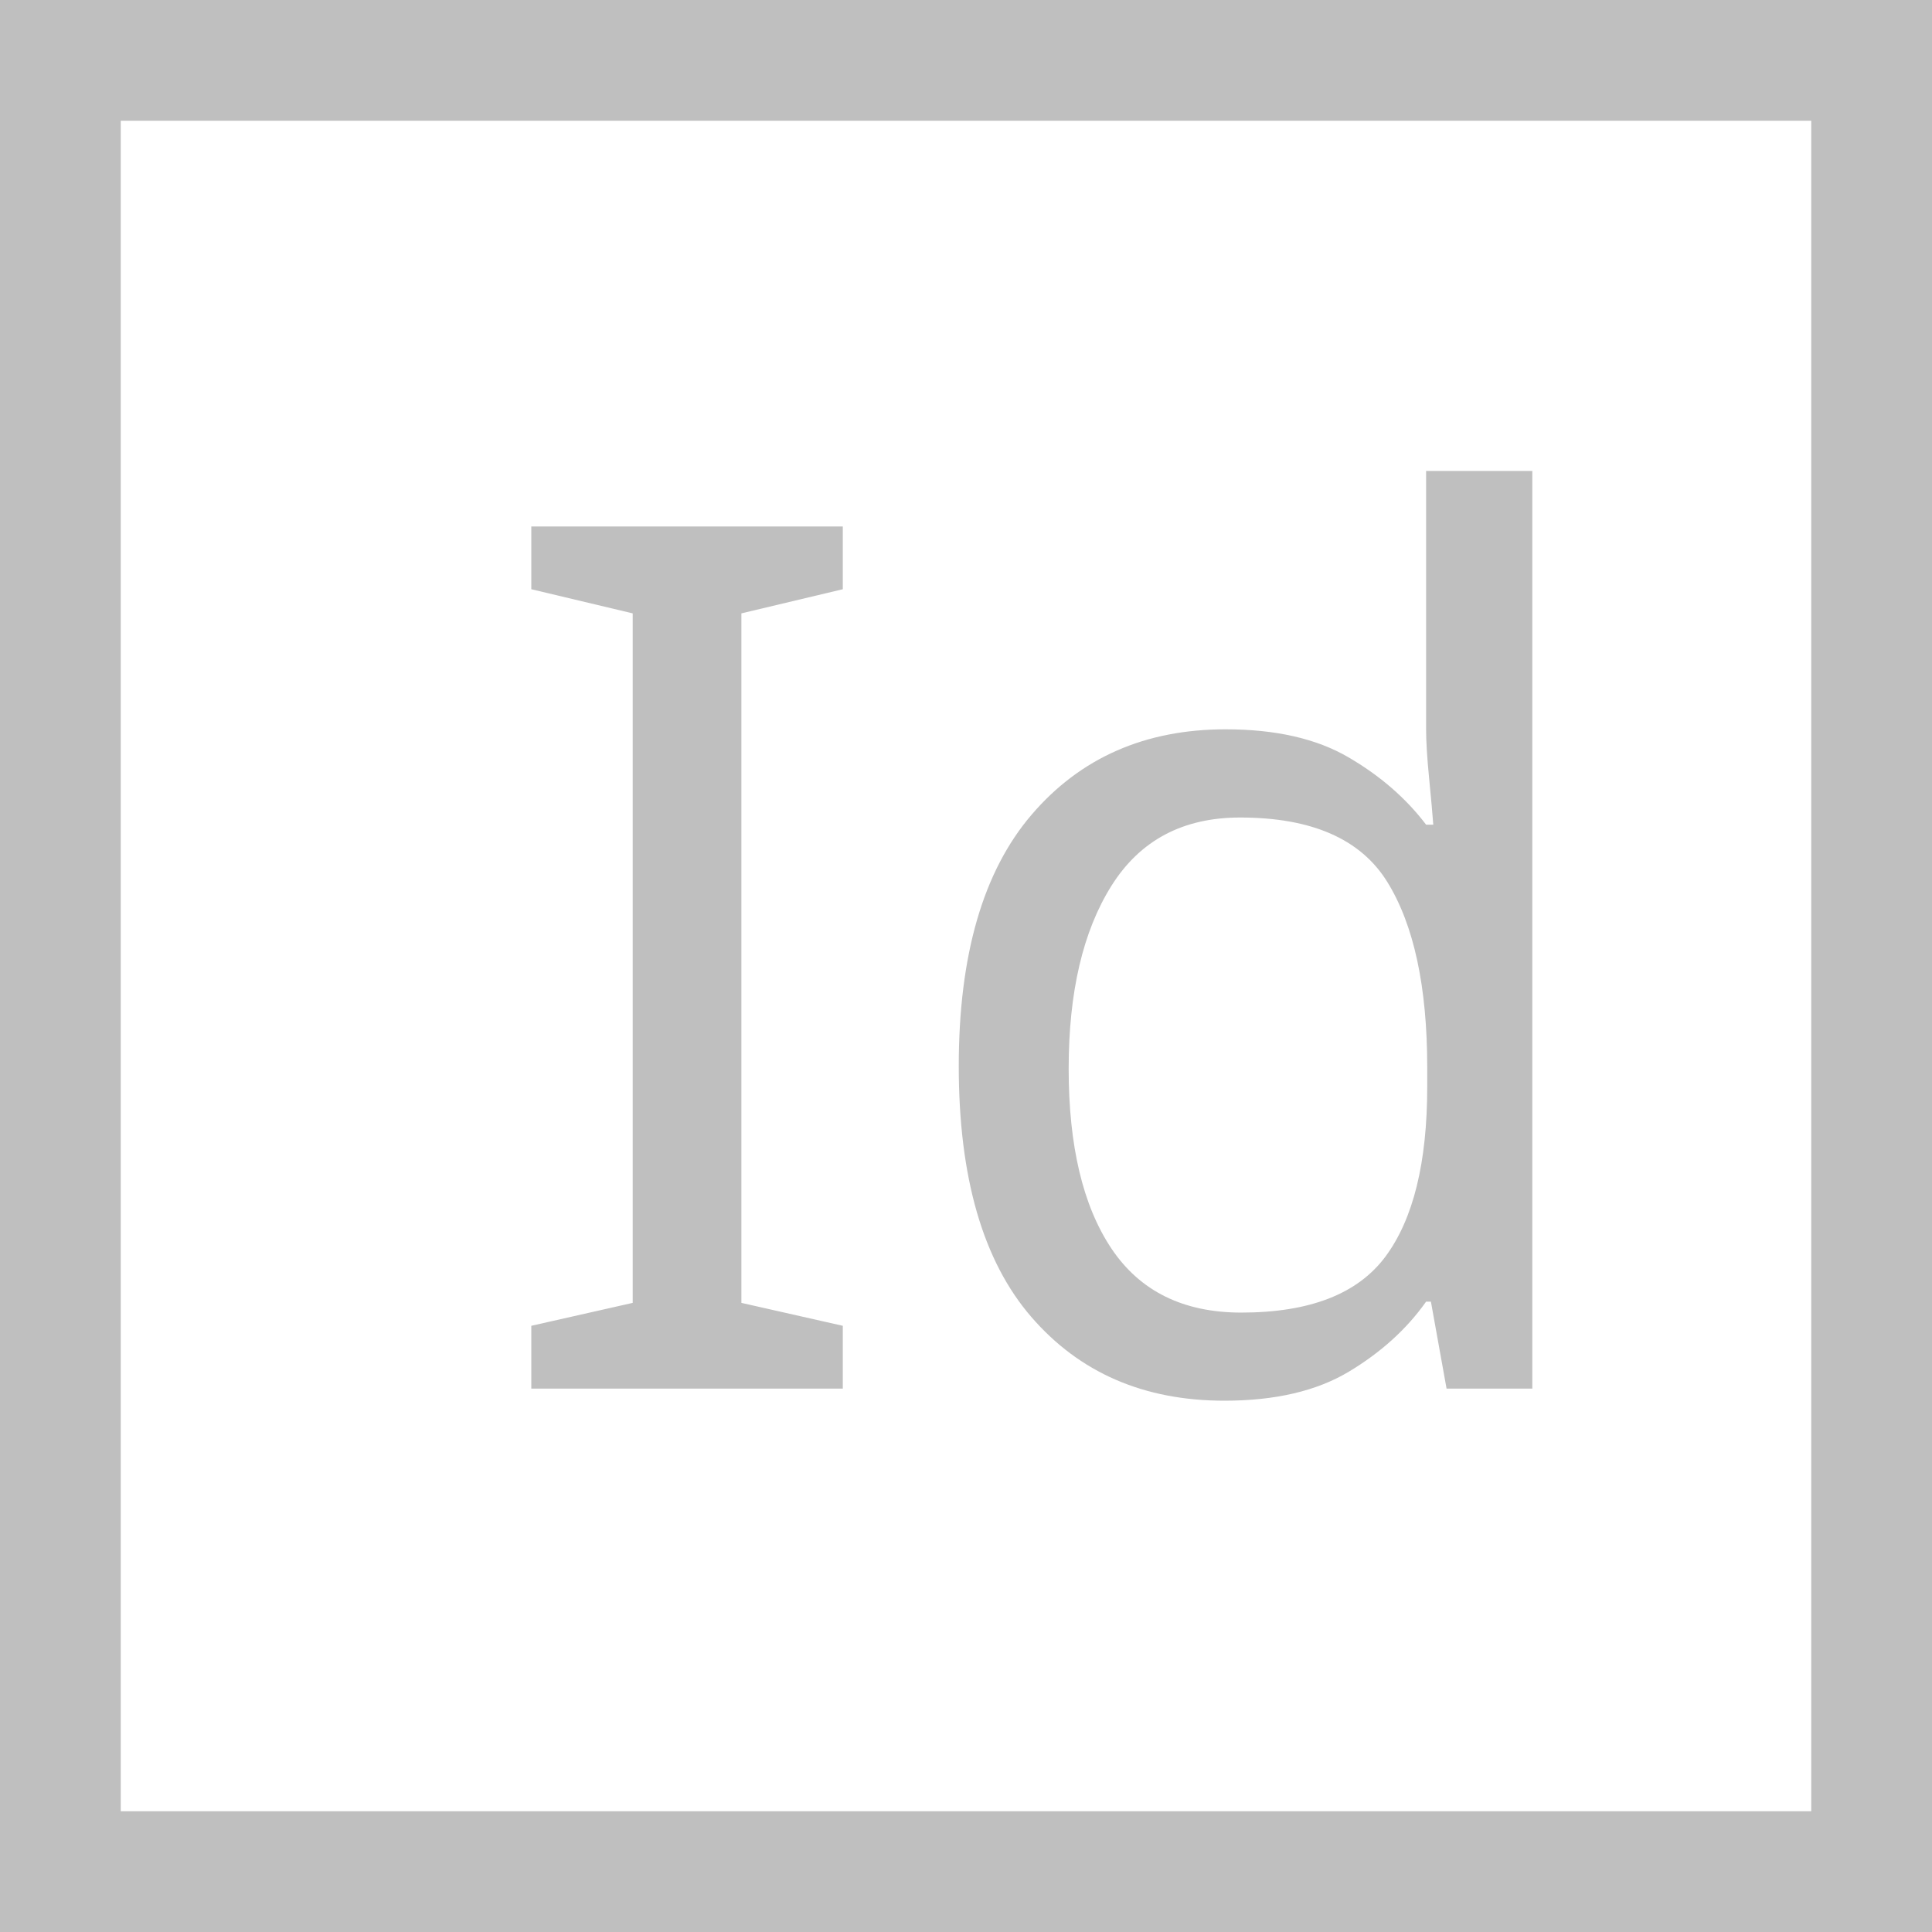
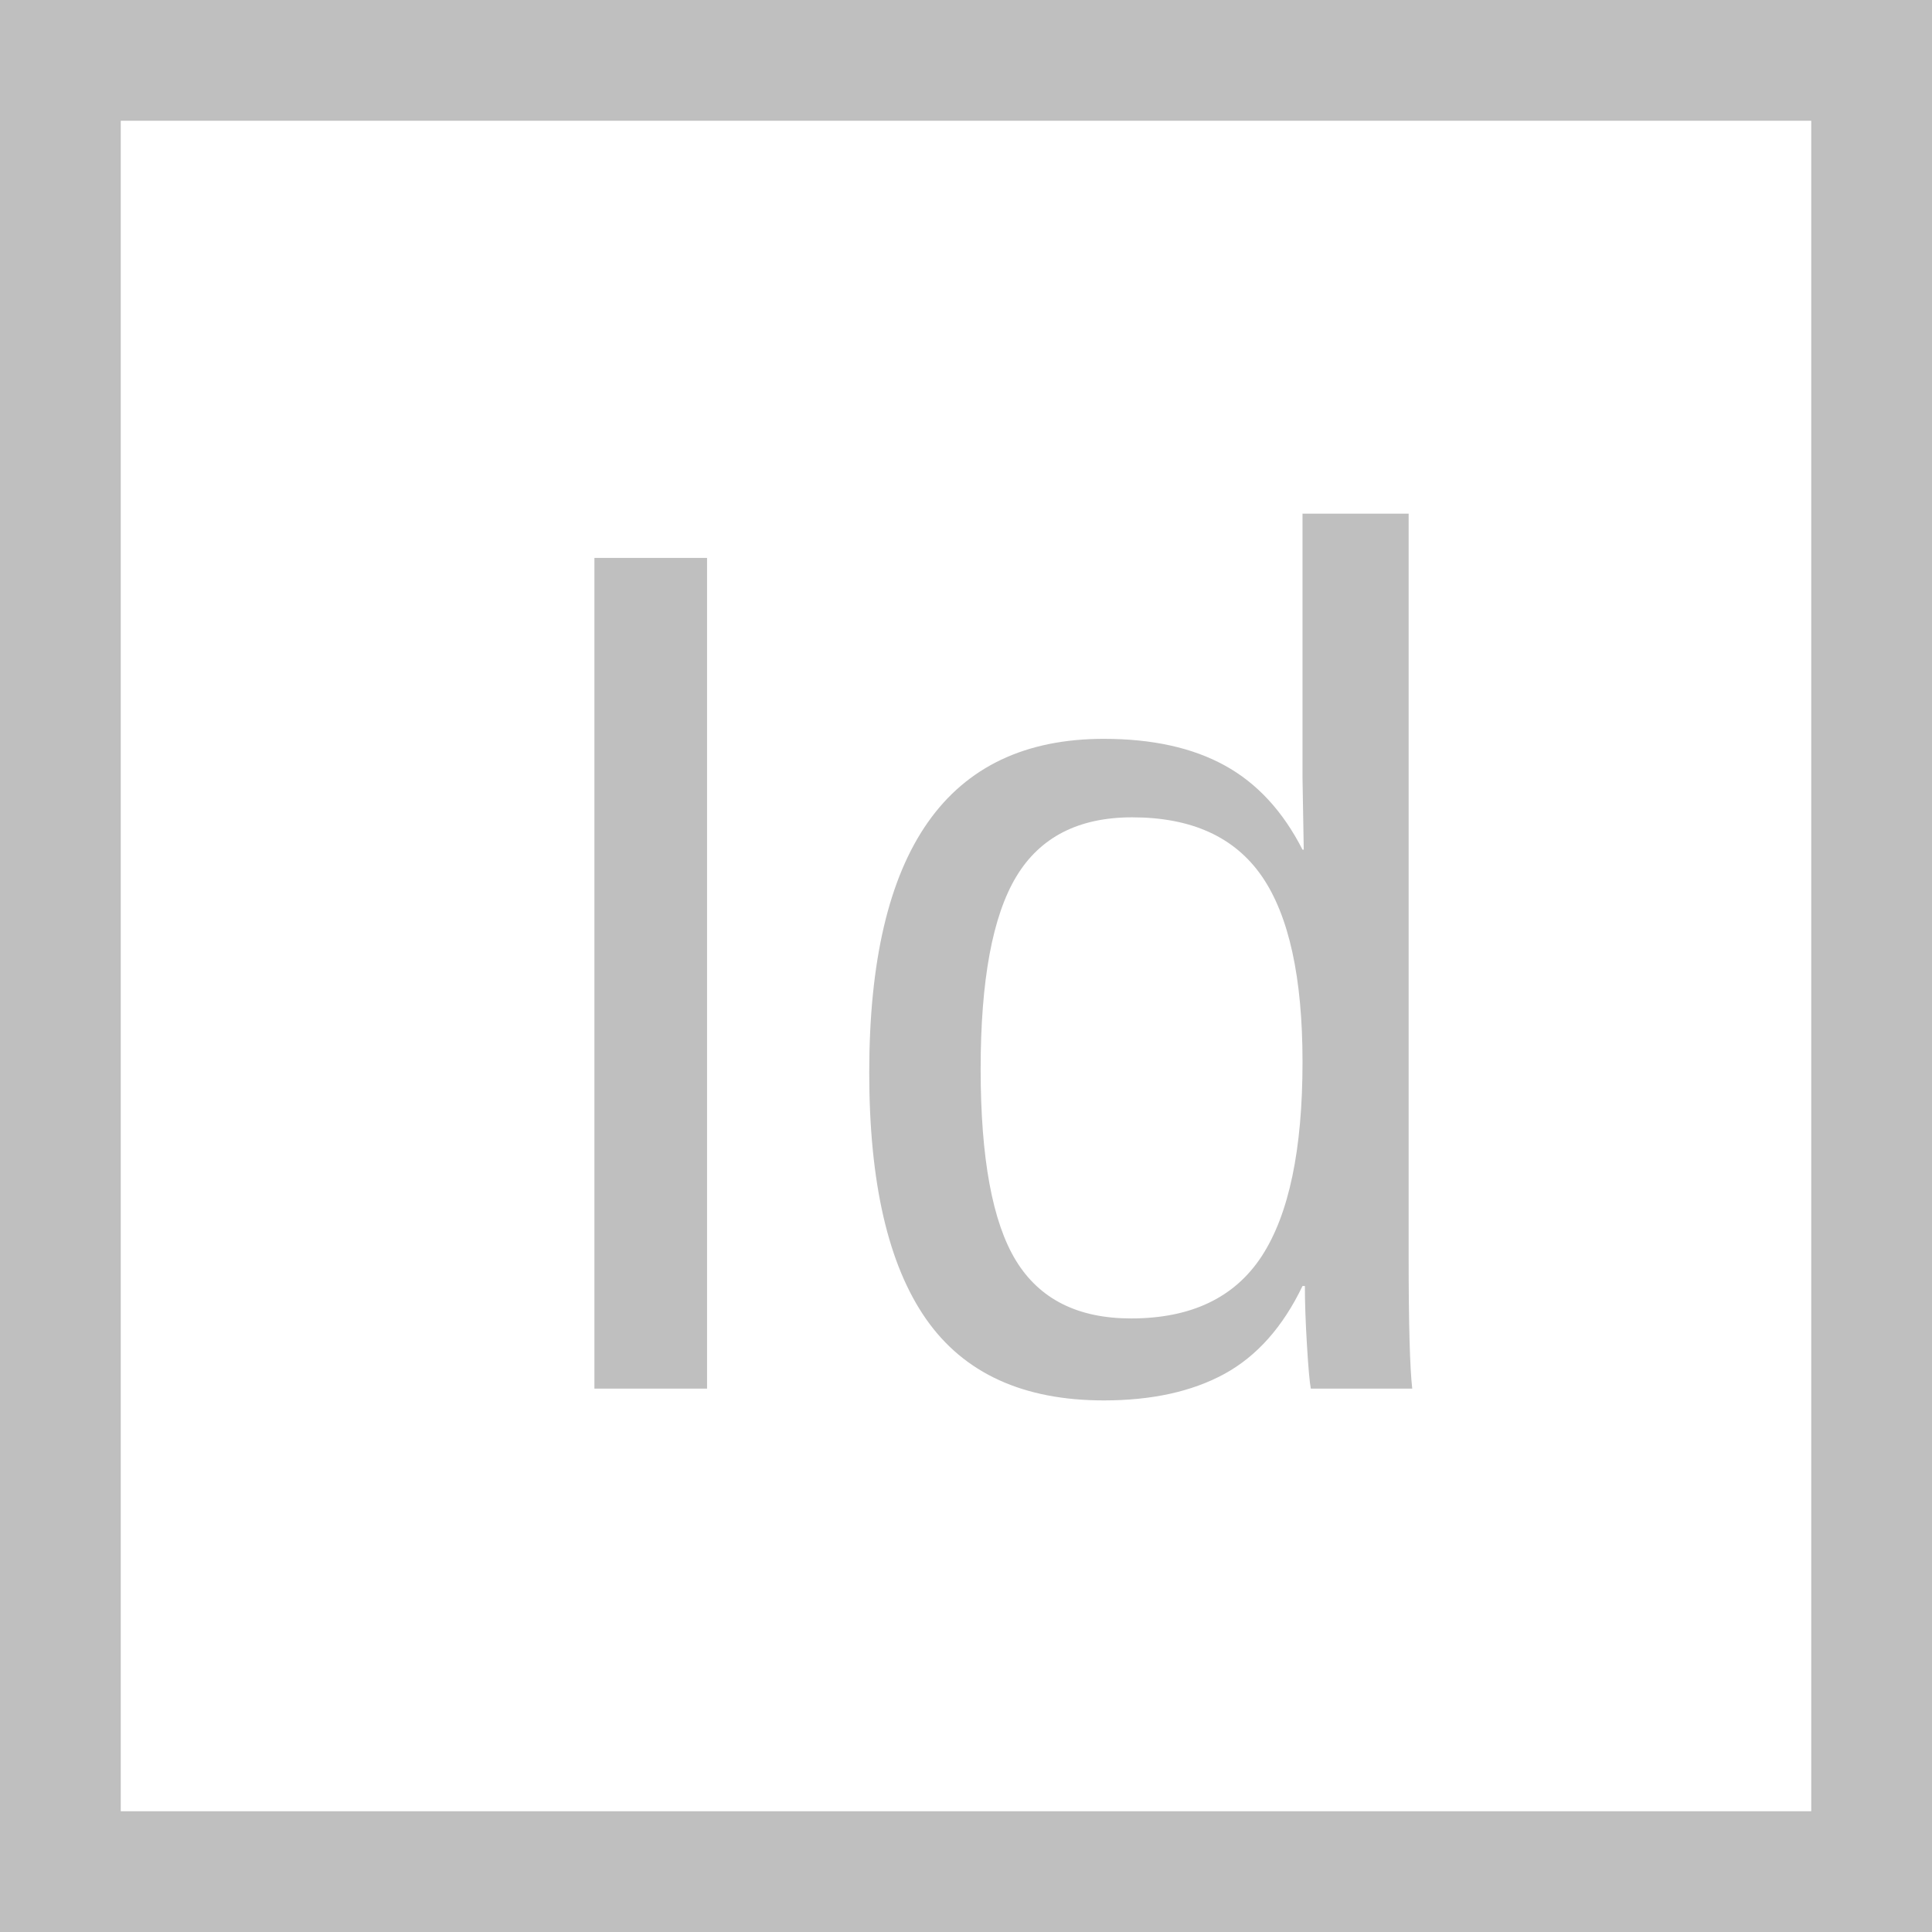
<svg xmlns="http://www.w3.org/2000/svg" version="1.1" width="320" height="320">
  <rect x="10" y="10" width="300" height="300" fill="none" stroke="#bfbfbf" stroke-width="20" />
-   <text x="80" y="230" font-family="Trebuchet MS" font-size="200" fill="#bfbfbf">Id</text>
+   <text x="80" y="230" font-family="Arial" font-size="200" fill="#bfbfbf">Id</text>
</svg>
